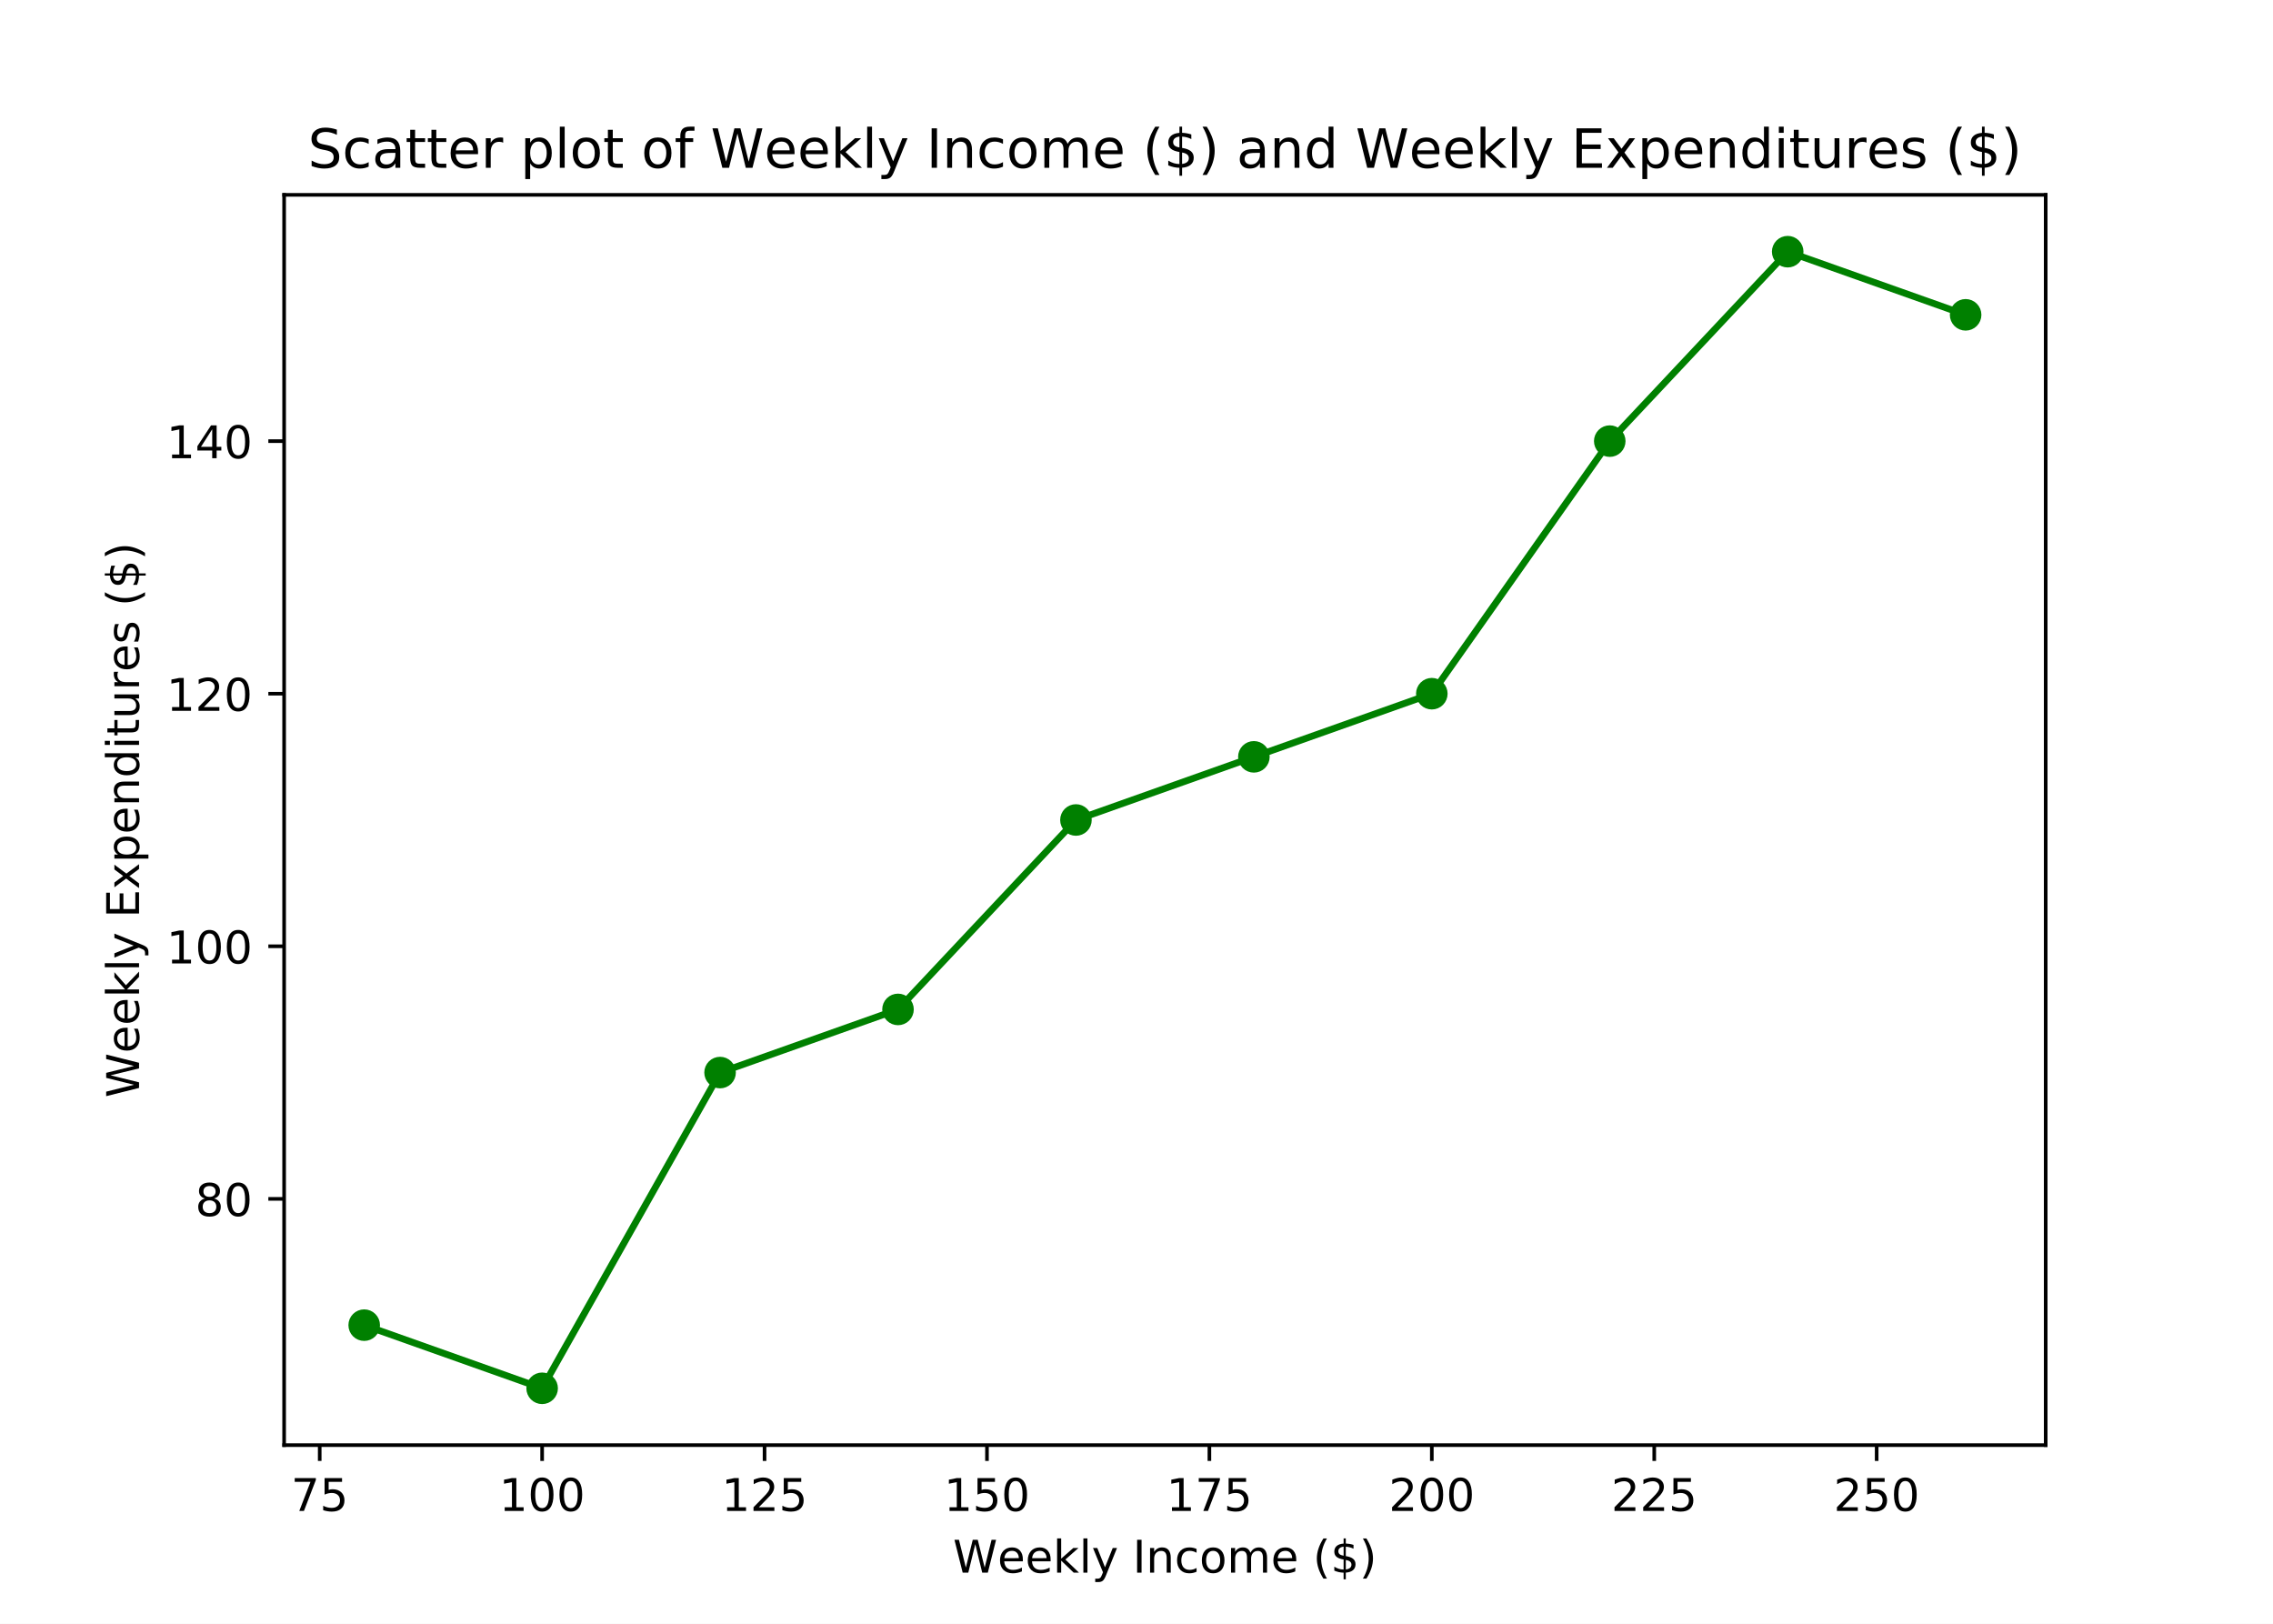
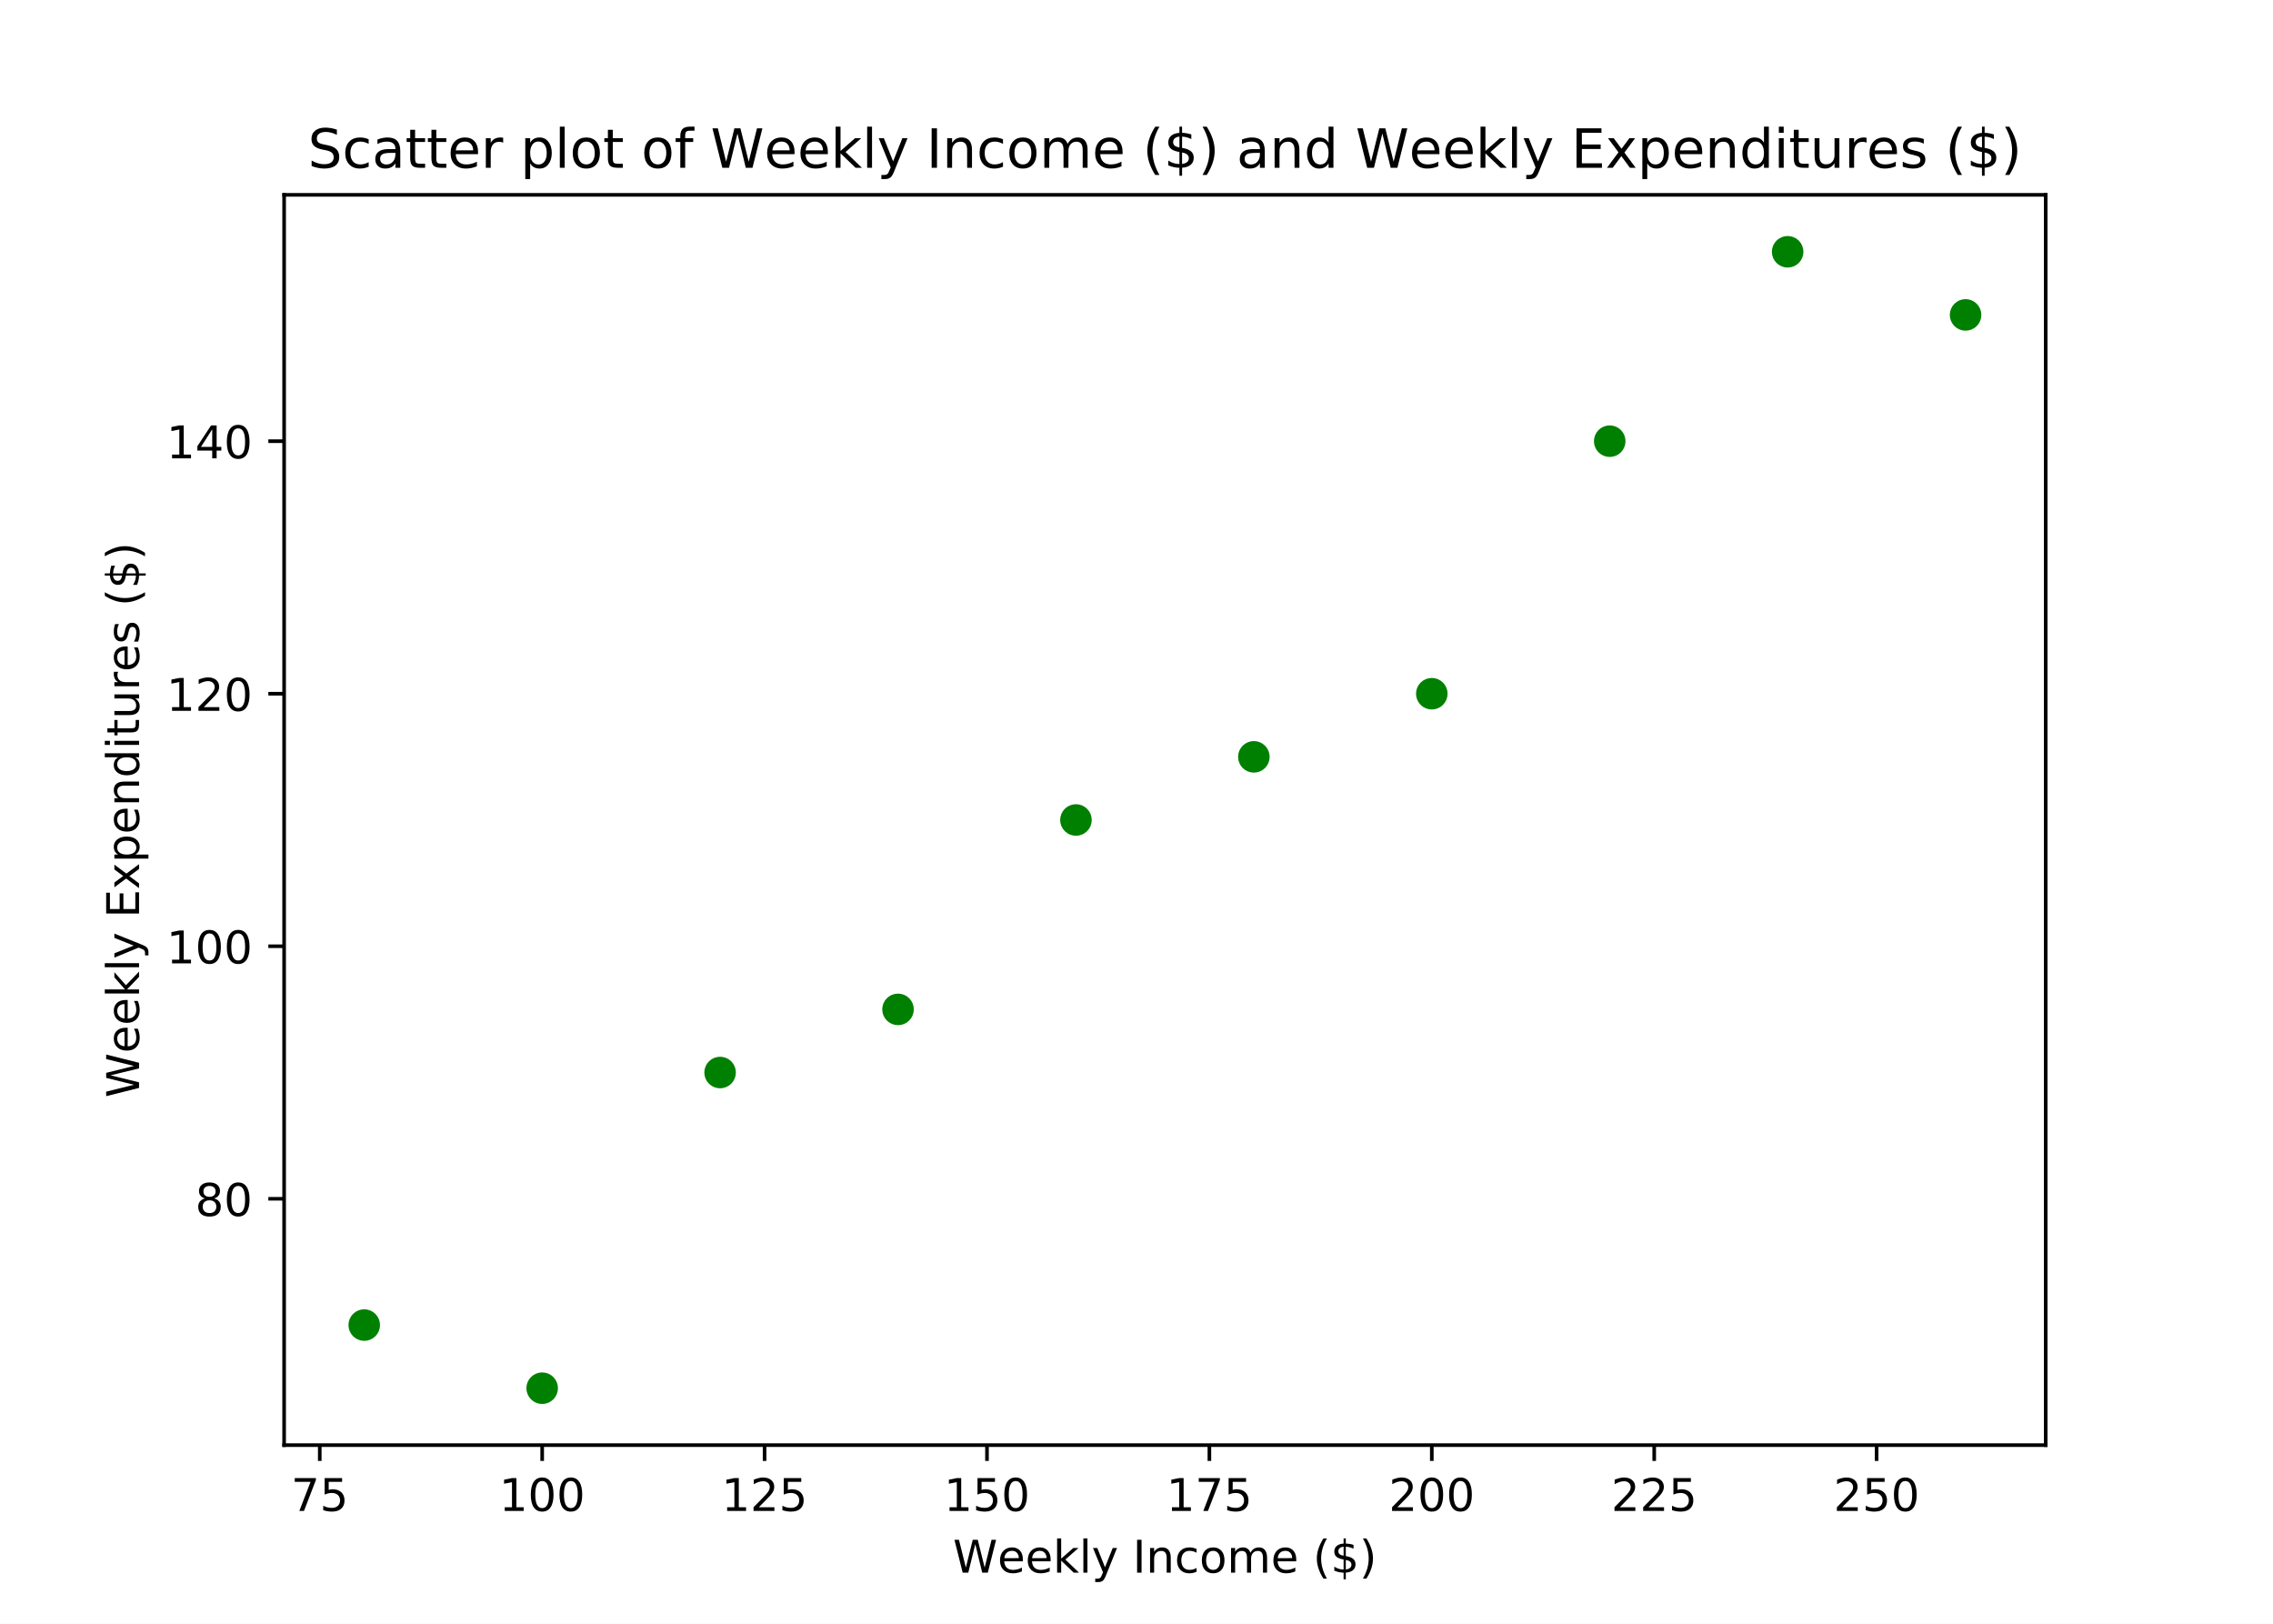
<svg xmlns="http://www.w3.org/2000/svg" xmlns:xlink="http://www.w3.org/1999/xlink" height="360pt" version="1.1" viewBox="0 0 504 360" width="504pt">
  <defs>
    <style type="text/css">
*{stroke-linecap:butt;stroke-linejoin:round;}
  </style>
  </defs>
  <g id="figure_1">
    <g id="patch_1">
      <path d="M 0 360  L 504 360  L 504 0  L 0 0  z " style="fill:#ffffff;" />
    </g>
    <g id="axes_1">
      <g id="patch_2">
        <path d="M 63 320.4  L 453.6 320.4  L 453.6 43.2  L 63 43.2  z " style="fill:#ffffff;" />
      </g>
+       <g id="PathCollection_1">
+         <defs>
+           <path d="M 0 3  C 0.796 3 1.559 2.684 2.121 2.121  C 2.684 1.559 3 0.796 3 0  C 3 -0.796 2.684 -1.559 2.121 -2.121  C 1.559 -2.684 0.796 -3 0 -3  C -0.796 -3 -1.559 -2.684 -2.121 -2.121  C -2.684 -1.559 -3 -0.796 -3 0  C -3 0.796 -2.684 1.559 -2.121 2.121  C -1.559 2.684 -0.796 3 0 3  z " id="m0c99e312bc" style="stroke:#008000;" />
+         </defs>
+         <g clip-path="url(#pd5036400dd)">
+           <use style="fill:#008000;stroke:#008000;" x="80.765" xlink:href="#m0c99e312bc" y="293.781" />
+           <use style="fill:#008000;stroke:#008000;" x="120.218" xlink:href="#m0c99e312bc" y="307.778" />
+           <use style="fill:#008000;stroke:#008000;" x="159.67" xlink:href="#m0c99e312bc" y="237.79" />
+           <use style="fill:#008000;stroke:#008000;" x="199.122" xlink:href="#m0c99e312bc" y="223.793" />
+           <use style="fill:#008000;stroke:#008000;" x="238.574" xlink:href="#m0c99e312bc" y="181.8" />
+           <use style="fill:#008000;stroke:#008000;" x="278.026" xlink:href="#m0c99e312bc" y="167.802" />
+           <use style="fill:#008000;stroke:#008000;" x="317.478" xlink:href="#m0c99e312bc" y="153.805" />
+           <use style="fill:#008000;stroke:#008000;" x="356.93" xlink:href="#m0c99e312bc" y="97.815" />
+           <use style="fill:#008000;stroke:#008000;" x="396.382" xlink:href="#m0c99e312bc" y="55.822" />
+           <use style="fill:#008000;stroke:#008000;" x="435.835" xlink:href="#m0c99e312bc" y="69.819" />
+         </g>
+       </g>
      <g id="matplotlib.axis_1">
        <g id="xtick_1">
          <g id="line2d_1">
            <defs>
-               <path d="M 0 0  L 0 3.5  " id="m012383b9aa" style="stroke:#000000;stroke-width:0.8;" />
-             </defs>
-             <g>
-               <use style="stroke:#000000;stroke-width:0.8;" x="70.891" xlink:href="#m012383b9aa" y="320.4" />
+               <path d="M 0 0  L 0 3.5  " id="m71e90164d5" style="stroke:#000000;stroke-width:0.8;" />
+             </defs>
+             <g>
+               <use style="stroke:#000000;stroke-width:0.8;" x="70.902" xlink:href="#m71e90164d5" y="320.4" />
            </g>
          </g>
          <g id="text_1">
            <defs>
              <path d="M 8.203 72.906  L 55.078 72.906  L 55.078 68.703  L 28.609 0  L 18.312 0  L 43.219 64.594  L 8.203 64.594  z " id="DejaVuSans-37" />
              <path d="M 10.797 72.906  L 49.516 72.906  L 49.516 64.594  L 19.828 64.594  L 19.828 46.734  Q 21.969 47.469 24.109 47.828  Q 26.266 48.188 28.422 48.188  Q 40.625 48.188 47.75 41.5  Q 54.891 34.812 54.891 23.391  Q 54.891 11.625 47.562 5.094  Q 40.234 -1.422 26.906 -1.422  Q 22.312 -1.422 17.547 -0.641  Q 12.797 0.141 7.719 1.703  L 7.719 11.625  Q 12.109 9.234 16.797 8.062  Q 21.484 6.891 26.703 6.891  Q 35.156 6.891 40.078 11.328  Q 45.016 15.766 45.016 23.391  Q 45.016 31 40.078 35.438  Q 35.156 39.891 26.703 39.891  Q 22.75 39.891 18.812 39.016  Q 14.891 38.141 10.797 36.281  z " id="DejaVuSans-35" />
            </defs>
-             <g transform="translate(64.52841 334.9984)scale(0.1 -0.1)">
+             <g transform="translate(64.53992 334.9984)scale(0.1 -0.1)">
              <use xlink:href="#DejaVuSans-37" />
              <use x="63.623" xlink:href="#DejaVuSans-35" />
            </g>
          </g>
        </g>
        <g id="xtick_2">
          <g id="line2d_2">
            <g>
-               <use style="stroke:#000000;stroke-width:0.8;" x="120.209" xlink:href="#m012383b9aa" y="320.4" />
+               <use style="stroke:#000000;stroke-width:0.8;" x="120.218" xlink:href="#m71e90164d5" y="320.4" />
            </g>
          </g>
          <g id="text_2">
            <defs>
              <path d="M 12.406 8.297  L 28.516 8.297  L 28.516 63.922  L 10.984 60.406  L 10.984 69.391  L 28.422 72.906  L 38.281 72.906  L 38.281 8.297  L 54.391 8.297  L 54.391 0  L 12.406 0  z " id="DejaVuSans-31" />
              <path d="M 31.781 66.406  Q 24.172 66.406 20.328 58.906  Q 16.5 51.422 16.5 36.375  Q 16.5 21.391 20.328 13.891  Q 24.172 6.391 31.781 6.391  Q 39.453 6.391 43.281 13.891  Q 47.125 21.391 47.125 36.375  Q 47.125 51.422 43.281 58.906  Q 39.453 66.406 31.781 66.406  z M 31.781 74.219  Q 44.047 74.219 50.516 64.516  Q 56.984 54.828 56.984 36.375  Q 56.984 17.969 50.516 8.266  Q 44.047 -1.422 31.781 -1.422  Q 19.531 -1.422 13.062 8.266  Q 6.594 17.969 6.594 36.375  Q 6.594 54.828 13.062 64.516  Q 19.531 74.219 31.781 74.219  z " id="DejaVuSans-30" />
            </defs>
-             <g transform="translate(110.6653 334.9984)scale(0.1 -0.1)">
+             <g transform="translate(110.6738 334.9984)scale(0.1 -0.1)">
              <use xlink:href="#DejaVuSans-31" />
              <use x="63.623" xlink:href="#DejaVuSans-30" />
              <use x="127.246" xlink:href="#DejaVuSans-30" />
            </g>
          </g>
        </g>
        <g id="xtick_3">
          <g id="line2d_3">
            <g>
-               <use style="stroke:#000000;stroke-width:0.8;" x="169.527" xlink:href="#m012383b9aa" y="320.4" />
+               <use style="stroke:#000000;stroke-width:0.8;" x="169.533" xlink:href="#m71e90164d5" y="320.4" />
            </g>
          </g>
          <g id="text_3">
            <defs>
              <path d="M 19.188 8.297  L 53.609 8.297  L 53.609 0  L 7.328 0  L 7.328 8.297  Q 12.938 14.109 22.625 23.891  Q 32.328 33.688 34.812 36.531  Q 39.547 41.844 41.422 45.531  Q 43.312 49.219 43.312 52.781  Q 43.312 58.594 39.234 62.25  Q 35.156 65.922 28.609 65.922  Q 23.969 65.922 18.812 64.312  Q 13.672 62.703 7.812 59.422  L 7.812 69.391  Q 13.766 71.781 18.938 73  Q 24.125 74.219 28.422 74.219  Q 39.75 74.219 46.484 68.547  Q 53.219 62.891 53.219 53.422  Q 53.219 48.922 51.531 44.891  Q 49.859 40.875 45.406 35.406  Q 44.188 33.984 37.641 27.219  Q 31.109 20.453 19.188 8.297  z " id="DejaVuSans-32" />
            </defs>
-             <g transform="translate(159.9835 334.9984)scale(0.1 -0.1)">
+             <g transform="translate(159.989 334.9984)scale(0.1 -0.1)">
              <use xlink:href="#DejaVuSans-31" />
              <use x="63.623" xlink:href="#DejaVuSans-32" />
              <use x="127.246" xlink:href="#DejaVuSans-35" />
            </g>
          </g>
        </g>
        <g id="xtick_4">
          <g id="line2d_4">
            <g>
-               <use style="stroke:#000000;stroke-width:0.8;" x="218.845" xlink:href="#m012383b9aa" y="320.4" />
+               <use style="stroke:#000000;stroke-width:0.8;" x="218.848" xlink:href="#m71e90164d5" y="320.4" />
            </g>
          </g>
          <g id="text_4">
-             <g transform="translate(209.3017 334.9984)scale(0.1 -0.1)">
+             <g transform="translate(209.3041 334.9984)scale(0.1 -0.1)">
              <use xlink:href="#DejaVuSans-31" />
              <use x="63.623" xlink:href="#DejaVuSans-35" />
              <use x="127.246" xlink:href="#DejaVuSans-30" />
            </g>
          </g>
        </g>
        <g id="xtick_5">
          <g id="line2d_5">
            <g>
-               <use style="stroke:#000000;stroke-width:0.8;" x="268.164" xlink:href="#m012383b9aa" y="320.4" />
+               <use style="stroke:#000000;stroke-width:0.8;" x="268.163" xlink:href="#m71e90164d5" y="320.4" />
            </g>
          </g>
          <g id="text_5">
-             <g transform="translate(258.6199 334.9984)scale(0.1 -0.1)">
+             <g transform="translate(258.6193 334.9984)scale(0.1 -0.1)">
              <use xlink:href="#DejaVuSans-31" />
              <use x="63.623" xlink:href="#DejaVuSans-37" />
              <use x="127.246" xlink:href="#DejaVuSans-35" />
            </g>
          </g>
        </g>
        <g id="xtick_6">
          <g id="line2d_6">
            <g>
-               <use style="stroke:#000000;stroke-width:0.8;" x="317.482" xlink:href="#m012383b9aa" y="320.4" />
+               <use style="stroke:#000000;stroke-width:0.8;" x="317.478" xlink:href="#m71e90164d5" y="320.4" />
            </g>
          </g>
          <g id="text_6">
-             <g transform="translate(307.9381 334.9984)scale(0.1 -0.1)">
+             <g transform="translate(307.9344 334.9984)scale(0.1 -0.1)">
              <use xlink:href="#DejaVuSans-32" />
              <use x="63.623" xlink:href="#DejaVuSans-30" />
              <use x="127.246" xlink:href="#DejaVuSans-30" />
            </g>
          </g>
        </g>
        <g id="xtick_7">
          <g id="line2d_7">
            <g>
-               <use style="stroke:#000000;stroke-width:0.8;" x="366.8" xlink:href="#m012383b9aa" y="320.4" />
+               <use style="stroke:#000000;stroke-width:0.8;" x="366.793" xlink:href="#m71e90164d5" y="320.4" />
            </g>
          </g>
          <g id="text_7">
-             <g transform="translate(357.2563 334.9984)scale(0.1 -0.1)">
+             <g transform="translate(357.2496 334.9984)scale(0.1 -0.1)">
              <use xlink:href="#DejaVuSans-32" />
              <use x="63.623" xlink:href="#DejaVuSans-32" />
              <use x="127.246" xlink:href="#DejaVuSans-35" />
            </g>
          </g>
        </g>
        <g id="xtick_8">
          <g id="line2d_8">
            <g>
-               <use style="stroke:#000000;stroke-width:0.8;" x="416.118" xlink:href="#m012383b9aa" y="320.4" />
+               <use style="stroke:#000000;stroke-width:0.8;" x="416.108" xlink:href="#m71e90164d5" y="320.4" />
            </g>
          </g>
          <g id="text_8">
-             <g transform="translate(406.5744 334.9984)scale(0.1 -0.1)">
+             <g transform="translate(406.5647 334.9984)scale(0.1 -0.1)">
              <use xlink:href="#DejaVuSans-32" />
              <use x="63.623" xlink:href="#DejaVuSans-35" />
              <use x="127.246" xlink:href="#DejaVuSans-30" />
            </g>
          </g>
        </g>
        <g id="text_9">
          <defs>
            <path d="M 3.328 72.906  L 13.281 72.906  L 28.609 11.281  L 43.891 72.906  L 54.984 72.906  L 70.312 11.281  L 85.594 72.906  L 95.609 72.906  L 77.297 0  L 64.891 0  L 49.516 63.281  L 33.984 0  L 21.578 0  z " id="DejaVuSans-57" />
            <path d="M 56.203 29.594  L 56.203 25.203  L 14.891 25.203  Q 15.484 15.922 20.484 11.062  Q 25.484 6.203 34.422 6.203  Q 39.594 6.203 44.453 7.469  Q 49.312 8.734 54.109 11.281  L 54.109 2.781  Q 49.266 0.734 44.188 -0.344  Q 39.109 -1.422 33.891 -1.422  Q 20.797 -1.422 13.156 6.188  Q 5.516 13.812 5.516 26.812  Q 5.516 40.234 12.766 48.109  Q 20.016 56 32.328 56  Q 43.359 56 49.781 48.891  Q 56.203 41.797 56.203 29.594  z M 47.219 32.234  Q 47.125 39.594 43.094 43.984  Q 39.062 48.391 32.422 48.391  Q 24.906 48.391 20.391 44.141  Q 15.875 39.891 15.188 32.172  z " id="DejaVuSans-65" />
            <path d="M 9.078 75.984  L 18.109 75.984  L 18.109 31.109  L 44.922 54.688  L 56.391 54.688  L 27.391 29.109  L 57.625 0  L 45.906 0  L 18.109 26.703  L 18.109 0  L 9.078 0  z " id="DejaVuSans-6b" />
            <path d="M 9.422 75.984  L 18.406 75.984  L 18.406 0  L 9.422 0  z " id="DejaVuSans-6c" />
            <path d="M 32.172 -5.078  Q 28.375 -14.844 24.75 -17.812  Q 21.141 -20.797 15.094 -20.797  L 7.906 -20.797  L 7.906 -13.281  L 13.188 -13.281  Q 16.891 -13.281 18.938 -11.516  Q 21 -9.766 23.484 -3.219  L 25.094 0.875  L 2.984 54.688  L 12.5 54.688  L 29.594 11.922  L 46.688 54.688  L 56.203 54.688  z " id="DejaVuSans-79" />
            <path id="DejaVuSans-20" />
            <path d="M 9.812 72.906  L 19.672 72.906  L 19.672 0  L 9.812 0  z " id="DejaVuSans-49" />
            <path d="M 54.891 33.016  L 54.891 0  L 45.906 0  L 45.906 32.719  Q 45.906 40.484 42.875 44.328  Q 39.844 48.188 33.797 48.188  Q 26.516 48.188 22.312 43.547  Q 18.109 38.922 18.109 30.906  L 18.109 0  L 9.078 0  L 9.078 54.688  L 18.109 54.688  L 18.109 46.188  Q 21.344 51.125 25.703 53.562  Q 30.078 56 35.797 56  Q 45.219 56 50.047 50.172  Q 54.891 44.344 54.891 33.016  z " id="DejaVuSans-6e" />
            <path d="M 48.781 52.594  L 48.781 44.188  Q 44.969 46.297 41.141 47.344  Q 37.312 48.391 33.406 48.391  Q 24.656 48.391 19.812 42.844  Q 14.984 37.312 14.984 27.297  Q 14.984 17.281 19.812 11.734  Q 24.656 6.203 33.406 6.203  Q 37.312 6.203 41.141 7.25  Q 44.969 8.297 48.781 10.406  L 48.781 2.094  Q 45.016 0.344 40.984 -0.531  Q 36.969 -1.422 32.422 -1.422  Q 20.062 -1.422 12.781 6.344  Q 5.516 14.109 5.516 27.297  Q 5.516 40.672 12.859 48.328  Q 20.219 56 33.016 56  Q 37.156 56 41.109 55.141  Q 45.062 54.297 48.781 52.594  z " id="DejaVuSans-63" />
            <path d="M 30.609 48.391  Q 23.391 48.391 19.188 42.75  Q 14.984 37.109 14.984 27.297  Q 14.984 17.484 19.156 11.844  Q 23.344 6.203 30.609 6.203  Q 37.797 6.203 41.984 11.859  Q 46.188 17.531 46.188 27.297  Q 46.188 37.016 41.984 42.703  Q 37.797 48.391 30.609 48.391  z M 30.609 56  Q 42.328 56 49.016 48.375  Q 55.719 40.766 55.719 27.297  Q 55.719 13.875 49.016 6.219  Q 42.328 -1.422 30.609 -1.422  Q 18.844 -1.422 12.172 6.219  Q 5.516 13.875 5.516 27.297  Q 5.516 40.766 12.172 48.375  Q 18.844 56 30.609 56  z " id="DejaVuSans-6f" />
            <path d="M 52 44.188  Q 55.375 50.25 60.062 53.125  Q 64.75 56 71.094 56  Q 79.641 56 84.281 50.016  Q 88.922 44.047 88.922 33.016  L 88.922 0  L 79.891 0  L 79.891 32.719  Q 79.891 40.578 77.094 44.375  Q 74.312 48.188 68.609 48.188  Q 61.625 48.188 57.562 43.547  Q 53.516 38.922 53.516 30.906  L 53.516 0  L 44.484 0  L 44.484 32.719  Q 44.484 40.625 41.703 44.406  Q 38.922 48.188 33.109 48.188  Q 26.219 48.188 22.156 43.531  Q 18.109 38.875 18.109 30.906  L 18.109 0  L 9.078 0  L 9.078 54.688  L 18.109 54.688  L 18.109 46.188  Q 21.188 51.219 25.484 53.609  Q 29.781 56 35.688 56  Q 41.656 56 45.828 52.969  Q 50 49.953 52 44.188  z " id="DejaVuSans-6d" />
            <path d="M 31 75.875  Q 24.469 64.656 21.281 53.656  Q 18.109 42.672 18.109 31.391  Q 18.109 20.125 21.312 9.062  Q 24.516 -2 31 -13.188  L 23.188 -13.188  Q 15.875 -1.703 12.234 9.375  Q 8.594 20.453 8.594 31.391  Q 8.594 42.281 12.203 53.312  Q 15.828 64.359 23.188 75.875  z " id="DejaVuSans-28" />
            <path d="M 33.797 -14.703  L 28.906 -14.703  L 28.859 0  Q 23.734 0.094 18.609 1.188  Q 13.484 2.297 8.297 4.5  L 8.297 13.281  Q 13.281 10.156 18.375 8.562  Q 23.484 6.984 28.906 6.938  L 28.906 29.203  Q 18.109 30.953 13.203 35.156  Q 8.297 39.359 8.297 46.688  Q 8.297 54.641 13.625 59.219  Q 18.953 63.812 28.906 64.5  L 28.906 75.984  L 33.797 75.984  L 33.797 64.656  Q 38.328 64.453 42.578 63.688  Q 46.828 62.938 50.875 61.625  L 50.875 53.078  Q 46.828 55.125 42.547 56.25  Q 38.281 57.375 33.797 57.562  L 33.797 36.719  Q 44.875 35.016 50.094 30.609  Q 55.328 26.219 55.328 18.609  Q 55.328 10.359 49.781 5.594  Q 44.234 0.828 33.797 0.094  z M 28.906 37.594  L 28.906 57.625  Q 23.25 56.984 20.266 54.391  Q 17.281 51.812 17.281 47.516  Q 17.281 43.312 20.031 40.969  Q 22.797 38.625 28.906 37.594  z M 33.797 28.219  L 33.797 7.078  Q 39.984 7.906 43.141 10.594  Q 46.297 13.281 46.297 17.672  Q 46.297 21.969 43.281 24.5  Q 40.281 27.047 33.797 28.219  z " id="DejaVuSans-24" />
            <path d="M 8.016 75.875  L 15.828 75.875  Q 23.141 64.359 26.781 53.312  Q 30.422 42.281 30.422 31.391  Q 30.422 20.453 26.781 9.375  Q 23.141 -1.703 15.828 -13.188  L 8.016 -13.188  Q 14.5 -2 17.703 9.062  Q 20.906 20.125 20.906 31.391  Q 20.906 42.672 17.703 53.656  Q 14.5 64.656 8.016 75.875  z " id="DejaVuSans-29" />
          </defs>
          <g transform="translate(211.3031 348.6766)scale(0.1 -0.1)">
            <use xlink:href="#DejaVuSans-57" />
            <use x="98.799" xlink:href="#DejaVuSans-65" />
            <use x="160.322" xlink:href="#DejaVuSans-65" />
            <use x="221.846" xlink:href="#DejaVuSans-6b" />
            <use x="279.756" xlink:href="#DejaVuSans-6c" />
            <use x="307.539" xlink:href="#DejaVuSans-79" />
            <use x="366.719" xlink:href="#DejaVuSans-20" />
            <use x="398.506" xlink:href="#DejaVuSans-49" />
            <use x="427.998" xlink:href="#DejaVuSans-6e" />
            <use x="491.377" xlink:href="#DejaVuSans-63" />
            <use x="546.357" xlink:href="#DejaVuSans-6f" />
            <use x="607.539" xlink:href="#DejaVuSans-6d" />
            <use x="704.951" xlink:href="#DejaVuSans-65" />
            <use x="766.475" xlink:href="#DejaVuSans-20" />
            <use x="798.262" xlink:href="#DejaVuSans-28" />
            <use x="837.275" xlink:href="#DejaVuSans-24" />
            <use x="900.898" xlink:href="#DejaVuSans-29" />
          </g>
        </g>
      </g>
      <g id="matplotlib.axis_2">
        <g id="ytick_1">
          <g id="line2d_9">
            <defs>
-               <path d="M 0 0  L -3.5 0  " id="m125201c834" style="stroke:#000000;stroke-width:0.8;" />
-             </defs>
-             <g>
-               <use style="stroke:#000000;stroke-width:0.8;" x="63" xlink:href="#m125201c834" y="265.8" />
+               <path d="M 0 0  L -3.5 0  " id="m93f4201f7d" style="stroke:#000000;stroke-width:0.8;" />
+             </defs>
+             <g>
+               <use style="stroke:#000000;stroke-width:0.8;" x="63" xlink:href="#m93f4201f7d" y="265.785" />
            </g>
          </g>
          <g id="text_10">
            <defs>
              <path d="M 31.781 34.625  Q 24.75 34.625 20.719 30.859  Q 16.703 27.094 16.703 20.516  Q 16.703 13.922 20.719 10.156  Q 24.75 6.391 31.781 6.391  Q 38.812 6.391 42.859 10.172  Q 46.922 13.969 46.922 20.516  Q 46.922 27.094 42.891 30.859  Q 38.875 34.625 31.781 34.625  z M 21.922 38.812  Q 15.578 40.375 12.031 44.719  Q 8.5 49.078 8.5 55.328  Q 8.5 64.062 14.719 69.141  Q 20.953 74.219 31.781 74.219  Q 42.672 74.219 48.875 69.141  Q 55.078 64.062 55.078 55.328  Q 55.078 49.078 51.531 44.719  Q 48 40.375 41.703 38.812  Q 48.828 37.156 52.797 32.312  Q 56.781 27.484 56.781 20.516  Q 56.781 9.906 50.312 4.234  Q 43.844 -1.422 31.781 -1.422  Q 19.734 -1.422 13.25 4.234  Q 6.781 9.906 6.781 20.516  Q 6.781 27.484 10.781 32.312  Q 14.797 37.156 21.922 38.812  z M 18.312 54.391  Q 18.312 48.734 21.844 45.562  Q 25.391 42.391 31.781 42.391  Q 38.141 42.391 41.719 45.562  Q 45.312 48.734 45.312 54.391  Q 45.312 60.062 41.719 63.234  Q 38.141 66.406 31.781 66.406  Q 25.391 66.406 21.844 63.234  Q 18.312 60.062 18.312 54.391  z " id="DejaVuSans-38" />
            </defs>
-             <g transform="translate(43.275 269.5992)scale(0.1 -0.1)">
+             <g transform="translate(43.275 269.5847)scale(0.1 -0.1)">
              <use xlink:href="#DejaVuSans-38" />
              <use x="63.623" xlink:href="#DejaVuSans-30" />
            </g>
          </g>
        </g>
        <g id="ytick_2">
          <g id="line2d_10">
            <g>
-               <use style="stroke:#000000;stroke-width:0.8;" x="63" xlink:href="#m125201c834" y="209.8" />
+               <use style="stroke:#000000;stroke-width:0.8;" x="63" xlink:href="#m93f4201f7d" y="209.795" />
            </g>
          </g>
          <g id="text_11">
-             <g transform="translate(36.9125 213.5992)scale(0.1 -0.1)">
+             <g transform="translate(36.9125 213.5944)scale(0.1 -0.1)">
              <use xlink:href="#DejaVuSans-31" />
              <use x="63.623" xlink:href="#DejaVuSans-30" />
              <use x="127.246" xlink:href="#DejaVuSans-30" />
            </g>
          </g>
        </g>
        <g id="ytick_3">
          <g id="line2d_11">
            <g>
-               <use style="stroke:#000000;stroke-width:0.8;" x="63" xlink:href="#m125201c834" y="153.8" />
+               <use style="stroke:#000000;stroke-width:0.8;" x="63" xlink:href="#m93f4201f7d" y="153.805" />
            </g>
          </g>
          <g id="text_12">
-             <g transform="translate(36.9125 157.5992)scale(0.1 -0.1)">
+             <g transform="translate(36.9125 157.6041)scale(0.1 -0.1)">
              <use xlink:href="#DejaVuSans-31" />
              <use x="63.623" xlink:href="#DejaVuSans-32" />
              <use x="127.246" xlink:href="#DejaVuSans-30" />
            </g>
          </g>
        </g>
        <g id="ytick_4">
          <g id="line2d_12">
            <g>
-               <use style="stroke:#000000;stroke-width:0.8;" x="63" xlink:href="#m125201c834" y="97.8" />
+               <use style="stroke:#000000;stroke-width:0.8;" x="63" xlink:href="#m93f4201f7d" y="97.815" />
            </g>
          </g>
          <g id="text_13">
            <defs>
              <path d="M 37.797 64.312  L 12.891 25.391  L 37.797 25.391  z M 35.203 72.906  L 47.609 72.906  L 47.609 25.391  L 58.016 25.391  L 58.016 17.188  L 47.609 17.188  L 47.609 0  L 37.797 0  L 37.797 17.188  L 4.891 17.188  L 4.891 26.703  z " id="DejaVuSans-34" />
            </defs>
-             <g transform="translate(36.9125 101.5992)scale(0.1 -0.1)">
+             <g transform="translate(36.9125 101.6138)scale(0.1 -0.1)">
              <use xlink:href="#DejaVuSans-31" />
              <use x="63.623" xlink:href="#DejaVuSans-34" />
              <use x="127.246" xlink:href="#DejaVuSans-30" />
            </g>
          </g>
        </g>
        <g id="text_14">
          <defs>
            <path d="M 9.812 72.906  L 55.906 72.906  L 55.906 64.594  L 19.672 64.594  L 19.672 43.016  L 54.391 43.016  L 54.391 34.719  L 19.672 34.719  L 19.672 8.297  L 56.781 8.297  L 56.781 0  L 9.812 0  z " id="DejaVuSans-45" />
            <path d="M 54.891 54.688  L 35.109 28.078  L 55.906 0  L 45.312 0  L 29.391 21.484  L 13.484 0  L 2.875 0  L 24.125 28.609  L 4.688 54.688  L 15.281 54.688  L 29.781 35.203  L 44.281 54.688  z " id="DejaVuSans-78" />
            <path d="M 18.109 8.203  L 18.109 -20.797  L 9.078 -20.797  L 9.078 54.688  L 18.109 54.688  L 18.109 46.391  Q 20.953 51.266 25.266 53.625  Q 29.594 56 35.594 56  Q 45.562 56 51.781 48.094  Q 58.016 40.188 58.016 27.297  Q 58.016 14.406 51.781 6.484  Q 45.562 -1.422 35.594 -1.422  Q 29.594 -1.422 25.266 0.953  Q 20.953 3.328 18.109 8.203  z M 48.688 27.297  Q 48.688 37.203 44.609 42.844  Q 40.531 48.484 33.406 48.484  Q 26.266 48.484 22.188 42.844  Q 18.109 37.203 18.109 27.297  Q 18.109 17.391 22.188 11.75  Q 26.266 6.109 33.406 6.109  Q 40.531 6.109 44.609 11.75  Q 48.688 17.391 48.688 27.297  z " id="DejaVuSans-70" />
            <path d="M 45.406 46.391  L 45.406 75.984  L 54.391 75.984  L 54.391 0  L 45.406 0  L 45.406 8.203  Q 42.578 3.328 38.25 0.953  Q 33.938 -1.422 27.875 -1.422  Q 17.969 -1.422 11.734 6.484  Q 5.516 14.406 5.516 27.297  Q 5.516 40.188 11.734 48.094  Q 17.969 56 27.875 56  Q 33.938 56 38.25 53.625  Q 42.578 51.266 45.406 46.391  z M 14.797 27.297  Q 14.797 17.391 18.875 11.75  Q 22.953 6.109 30.078 6.109  Q 37.203 6.109 41.297 11.75  Q 45.406 17.391 45.406 27.297  Q 45.406 37.203 41.297 42.844  Q 37.203 48.484 30.078 48.484  Q 22.953 48.484 18.875 42.844  Q 14.797 37.203 14.797 27.297  z " id="DejaVuSans-64" />
            <path d="M 9.422 54.688  L 18.406 54.688  L 18.406 0  L 9.422 0  z M 9.422 75.984  L 18.406 75.984  L 18.406 64.594  L 9.422 64.594  z " id="DejaVuSans-69" />
            <path d="M 18.312 70.219  L 18.312 54.688  L 36.812 54.688  L 36.812 47.703  L 18.312 47.703  L 18.312 18.016  Q 18.312 11.328 20.141 9.422  Q 21.969 7.516 27.594 7.516  L 36.812 7.516  L 36.812 0  L 27.594 0  Q 17.188 0 13.234 3.875  Q 9.281 7.766 9.281 18.016  L 9.281 47.703  L 2.688 47.703  L 2.688 54.688  L 9.281 54.688  L 9.281 70.219  z " id="DejaVuSans-74" />
            <path d="M 8.5 21.578  L 8.5 54.688  L 17.484 54.688  L 17.484 21.922  Q 17.484 14.156 20.5 10.266  Q 23.531 6.391 29.594 6.391  Q 36.859 6.391 41.078 11.031  Q 45.312 15.672 45.312 23.688  L 45.312 54.688  L 54.297 54.688  L 54.297 0  L 45.312 0  L 45.312 8.406  Q 42.047 3.422 37.719 1  Q 33.406 -1.422 27.688 -1.422  Q 18.266 -1.422 13.375 4.438  Q 8.5 10.297 8.5 21.578  z M 31.109 56  z " id="DejaVuSans-75" />
            <path d="M 41.109 46.297  Q 39.594 47.172 37.812 47.578  Q 36.031 48 33.891 48  Q 26.266 48 22.188 43.047  Q 18.109 38.094 18.109 28.812  L 18.109 0  L 9.078 0  L 9.078 54.688  L 18.109 54.688  L 18.109 46.188  Q 20.953 51.172 25.484 53.578  Q 30.031 56 36.531 56  Q 37.453 56 38.578 55.875  Q 39.703 55.766 41.062 55.516  z " id="DejaVuSans-72" />
            <path d="M 44.281 53.078  L 44.281 44.578  Q 40.484 46.531 36.375 47.5  Q 32.281 48.484 27.875 48.484  Q 21.188 48.484 17.844 46.438  Q 14.5 44.391 14.5 40.281  Q 14.5 37.156 16.891 35.375  Q 19.281 33.594 26.516 31.984  L 29.594 31.297  Q 39.156 29.25 43.188 25.516  Q 47.219 21.781 47.219 15.094  Q 47.219 7.469 41.188 3.016  Q 35.156 -1.422 24.609 -1.422  Q 20.219 -1.422 15.453 -0.562  Q 10.688 0.297 5.422 2  L 5.422 11.281  Q 10.406 8.688 15.234 7.391  Q 20.062 6.109 24.812 6.109  Q 31.156 6.109 34.562 8.281  Q 37.984 10.453 37.984 14.406  Q 37.984 18.062 35.516 20.016  Q 33.062 21.969 24.703 23.781  L 21.578 24.516  Q 13.234 26.266 9.516 29.906  Q 5.812 33.547 5.812 39.891  Q 5.812 47.609 11.281 51.797  Q 16.75 56 26.812 56  Q 31.781 56 36.172 55.266  Q 40.578 54.547 44.281 53.078  z " id="DejaVuSans-73" />
          </defs>
          <g transform="translate(30.83281 243.3633)rotate(-90)scale(0.1 -0.1)">
            <use xlink:href="#DejaVuSans-57" />
            <use x="98.799" xlink:href="#DejaVuSans-65" />
            <use x="160.322" xlink:href="#DejaVuSans-65" />
            <use x="221.846" xlink:href="#DejaVuSans-6b" />
            <use x="279.756" xlink:href="#DejaVuSans-6c" />
            <use x="307.539" xlink:href="#DejaVuSans-79" />
            <use x="366.719" xlink:href="#DejaVuSans-20" />
            <use x="398.506" xlink:href="#DejaVuSans-45" />
            <use x="461.689" xlink:href="#DejaVuSans-78" />
            <use x="520.869" xlink:href="#DejaVuSans-70" />
            <use x="584.346" xlink:href="#DejaVuSans-65" />
            <use x="645.869" xlink:href="#DejaVuSans-6e" />
            <use x="709.248" xlink:href="#DejaVuSans-64" />
            <use x="772.725" xlink:href="#DejaVuSans-69" />
            <use x="800.508" xlink:href="#DejaVuSans-74" />
            <use x="839.717" xlink:href="#DejaVuSans-75" />
            <use x="903.096" xlink:href="#DejaVuSans-72" />
            <use x="944.178" xlink:href="#DejaVuSans-65" />
            <use x="1005.701" xlink:href="#DejaVuSans-73" />
            <use x="1057.801" xlink:href="#DejaVuSans-20" />
            <use x="1089.588" xlink:href="#DejaVuSans-28" />
            <use x="1128.602" xlink:href="#DejaVuSans-24" />
            <use x="1192.225" xlink:href="#DejaVuSans-29" />
          </g>
-         </g>
-       </g>
-       <g id="line2d_13">
-         <path clip-path="url(#pbe1dadb237)" d="M 80.755 293.8  L 120.209 307.8  L 159.664 237.8  L 199.118 223.8  L 238.573 181.8  L 278.027 167.8  L 317.482 153.8  L 356.936 97.8  L 396.391 55.8  L 435.845 69.8  " style="fill:none;stroke:#008000;stroke-linecap:square;stroke-width:1.5;" />
-         <defs>
-           <path d="M 0 3  C 0.796 3 1.559 2.684 2.121 2.121  C 2.684 1.559 3 0.796 3 0  C 3 -0.796 2.684 -1.559 2.121 -2.121  C 1.559 -2.684 0.796 -3 0 -3  C -0.796 -3 -1.559 -2.684 -2.121 -2.121  C -2.684 -1.559 -3 -0.796 -3 0  C -3 0.796 -2.684 1.559 -2.121 2.121  C -1.559 2.684 -0.796 3 0 3  z " id="me8d7f3eb5a" style="stroke:#008000;" />
-         </defs>
-         <g clip-path="url(#pbe1dadb237)">
-           <use style="fill:#008000;stroke:#008000;" x="80.755" xlink:href="#me8d7f3eb5a" y="293.8" />
-           <use style="fill:#008000;stroke:#008000;" x="120.209" xlink:href="#me8d7f3eb5a" y="307.8" />
-           <use style="fill:#008000;stroke:#008000;" x="159.664" xlink:href="#me8d7f3eb5a" y="237.8" />
-           <use style="fill:#008000;stroke:#008000;" x="199.118" xlink:href="#me8d7f3eb5a" y="223.8" />
-           <use style="fill:#008000;stroke:#008000;" x="238.573" xlink:href="#me8d7f3eb5a" y="181.8" />
-           <use style="fill:#008000;stroke:#008000;" x="278.027" xlink:href="#me8d7f3eb5a" y="167.8" />
-           <use style="fill:#008000;stroke:#008000;" x="317.482" xlink:href="#me8d7f3eb5a" y="153.8" />
-           <use style="fill:#008000;stroke:#008000;" x="356.936" xlink:href="#me8d7f3eb5a" y="97.8" />
-           <use style="fill:#008000;stroke:#008000;" x="396.391" xlink:href="#me8d7f3eb5a" y="55.8" />
-           <use style="fill:#008000;stroke:#008000;" x="435.845" xlink:href="#me8d7f3eb5a" y="69.8" />
        </g>
      </g>
      <g id="patch_3">
        <path d="M 63 320.4  L 63 43.2  " style="fill:none;stroke:#000000;stroke-linecap:square;stroke-linejoin:miter;stroke-width:0.8;" />
      </g>
      <g id="patch_4">
        <path d="M 453.6 320.4  L 453.6 43.2  " style="fill:none;stroke:#000000;stroke-linecap:square;stroke-linejoin:miter;stroke-width:0.8;" />
      </g>
      <g id="patch_5">
        <path d="M 63 320.4  L 453.6 320.4  " style="fill:none;stroke:#000000;stroke-linecap:square;stroke-linejoin:miter;stroke-width:0.8;" />
      </g>
      <g id="patch_6">
        <path d="M 63 43.2  L 453.6 43.2  " style="fill:none;stroke:#000000;stroke-linecap:square;stroke-linejoin:miter;stroke-width:0.8;" />
      </g>
      <g id="text_15">
        <defs>
          <path d="M 53.516 70.516  L 53.516 60.891  Q 47.906 63.578 42.922 64.891  Q 37.938 66.219 33.297 66.219  Q 25.25 66.219 20.875 63.094  Q 16.5 59.969 16.5 54.203  Q 16.5 49.359 19.406 46.891  Q 22.312 44.438 30.422 42.922  L 36.375 41.703  Q 47.406 39.594 52.656 34.297  Q 57.906 29 57.906 20.125  Q 57.906 9.516 50.797 4.047  Q 43.703 -1.422 29.984 -1.422  Q 24.812 -1.422 18.969 -0.25  Q 13.141 0.922 6.891 3.219  L 6.891 13.375  Q 12.891 10.016 18.656 8.297  Q 24.422 6.594 29.984 6.594  Q 38.422 6.594 43.016 9.906  Q 47.609 13.234 47.609 19.391  Q 47.609 24.75 44.312 27.781  Q 41.016 30.812 33.5 32.328  L 27.484 33.5  Q 16.453 35.688 11.516 40.375  Q 6.594 45.062 6.594 53.422  Q 6.594 63.094 13.406 68.656  Q 20.219 74.219 32.172 74.219  Q 37.312 74.219 42.625 73.281  Q 47.953 72.359 53.516 70.516  z " id="DejaVuSans-53" />
          <path d="M 34.281 27.484  Q 23.391 27.484 19.188 25  Q 14.984 22.516 14.984 16.5  Q 14.984 11.719 18.141 8.906  Q 21.297 6.109 26.703 6.109  Q 34.188 6.109 38.703 11.406  Q 43.219 16.703 43.219 25.484  L 43.219 27.484  z M 52.203 31.203  L 52.203 0  L 43.219 0  L 43.219 8.297  Q 40.141 3.328 35.547 0.953  Q 30.953 -1.422 24.312 -1.422  Q 15.922 -1.422 10.953 3.297  Q 6 8.016 6 15.922  Q 6 25.141 12.172 29.828  Q 18.359 34.516 30.609 34.516  L 43.219 34.516  L 43.219 35.406  Q 43.219 41.609 39.141 45  Q 35.062 48.391 27.688 48.391  Q 23 48.391 18.547 47.266  Q 14.109 46.141 10.016 43.891  L 10.016 52.203  Q 14.938 54.109 19.578 55.047  Q 24.219 56 28.609 56  Q 40.484 56 46.344 49.844  Q 52.203 43.703 52.203 31.203  z " id="DejaVuSans-61" />
          <path d="M 37.109 75.984  L 37.109 68.5  L 28.516 68.5  Q 23.688 68.5 21.797 66.547  Q 19.922 64.594 19.922 59.516  L 19.922 54.688  L 34.719 54.688  L 34.719 47.703  L 19.922 47.703  L 19.922 0  L 10.891 0  L 10.891 47.703  L 2.297 47.703  L 2.297 54.688  L 10.891 54.688  L 10.891 58.5  Q 10.891 67.625 15.141 71.797  Q 19.391 75.984 28.609 75.984  z " id="DejaVuSans-66" />
        </defs>
        <g transform="translate(68.27438 37.2)scale(0.12 -0.12)">
          <use xlink:href="#DejaVuSans-53" />
          <use x="63.477" xlink:href="#DejaVuSans-63" />
          <use x="118.457" xlink:href="#DejaVuSans-61" />
          <use x="179.736" xlink:href="#DejaVuSans-74" />
          <use x="218.945" xlink:href="#DejaVuSans-74" />
          <use x="258.154" xlink:href="#DejaVuSans-65" />
          <use x="319.678" xlink:href="#DejaVuSans-72" />
          <use x="360.791" xlink:href="#DejaVuSans-20" />
          <use x="392.578" xlink:href="#DejaVuSans-70" />
          <use x="456.055" xlink:href="#DejaVuSans-6c" />
          <use x="483.838" xlink:href="#DejaVuSans-6f" />
          <use x="545.02" xlink:href="#DejaVuSans-74" />
          <use x="584.229" xlink:href="#DejaVuSans-20" />
          <use x="616.016" xlink:href="#DejaVuSans-6f" />
          <use x="677.197" xlink:href="#DejaVuSans-66" />
          <use x="712.402" xlink:href="#DejaVuSans-20" />
          <use x="744.189" xlink:href="#DejaVuSans-57" />
          <use x="842.988" xlink:href="#DejaVuSans-65" />
          <use x="904.512" xlink:href="#DejaVuSans-65" />
          <use x="966.035" xlink:href="#DejaVuSans-6b" />
          <use x="1023.945" xlink:href="#DejaVuSans-6c" />
          <use x="1051.729" xlink:href="#DejaVuSans-79" />
          <use x="1110.908" xlink:href="#DejaVuSans-20" />
          <use x="1142.695" xlink:href="#DejaVuSans-49" />
          <use x="1172.188" xlink:href="#DejaVuSans-6e" />
          <use x="1235.566" xlink:href="#DejaVuSans-63" />
          <use x="1290.547" xlink:href="#DejaVuSans-6f" />
          <use x="1351.729" xlink:href="#DejaVuSans-6d" />
          <use x="1449.141" xlink:href="#DejaVuSans-65" />
          <use x="1510.664" xlink:href="#DejaVuSans-20" />
          <use x="1542.451" xlink:href="#DejaVuSans-28" />
          <use x="1581.465" xlink:href="#DejaVuSans-24" />
          <use x="1645.088" xlink:href="#DejaVuSans-29" />
          <use x="1684.102" xlink:href="#DejaVuSans-20" />
          <use x="1715.889" xlink:href="#DejaVuSans-61" />
          <use x="1777.168" xlink:href="#DejaVuSans-6e" />
          <use x="1840.547" xlink:href="#DejaVuSans-64" />
          <use x="1904.023" xlink:href="#DejaVuSans-20" />
          <use x="1935.811" xlink:href="#DejaVuSans-57" />
          <use x="2034.609" xlink:href="#DejaVuSans-65" />
          <use x="2096.133" xlink:href="#DejaVuSans-65" />
          <use x="2157.656" xlink:href="#DejaVuSans-6b" />
          <use x="2215.566" xlink:href="#DejaVuSans-6c" />
          <use x="2243.35" xlink:href="#DejaVuSans-79" />
          <use x="2302.529" xlink:href="#DejaVuSans-20" />
          <use x="2334.316" xlink:href="#DejaVuSans-45" />
          <use x="2397.5" xlink:href="#DejaVuSans-78" />
          <use x="2456.68" xlink:href="#DejaVuSans-70" />
          <use x="2520.156" xlink:href="#DejaVuSans-65" />
          <use x="2581.68" xlink:href="#DejaVuSans-6e" />
          <use x="2645.059" xlink:href="#DejaVuSans-64" />
          <use x="2708.535" xlink:href="#DejaVuSans-69" />
          <use x="2736.318" xlink:href="#DejaVuSans-74" />
          <use x="2775.527" xlink:href="#DejaVuSans-75" />
          <use x="2838.906" xlink:href="#DejaVuSans-72" />
          <use x="2879.988" xlink:href="#DejaVuSans-65" />
          <use x="2941.512" xlink:href="#DejaVuSans-73" />
          <use x="2993.611" xlink:href="#DejaVuSans-20" />
          <use x="3025.398" xlink:href="#DejaVuSans-28" />
          <use x="3064.412" xlink:href="#DejaVuSans-24" />
          <use x="3128.035" xlink:href="#DejaVuSans-29" />
        </g>
      </g>
    </g>
  </g>
  <defs>
-     <clipPath id="pbe1dadb237">
+     <clipPath id="pd5036400dd">
      <rect height="277.2" width="390.6" x="63" y="43.2" />
    </clipPath>
  </defs>
</svg>
